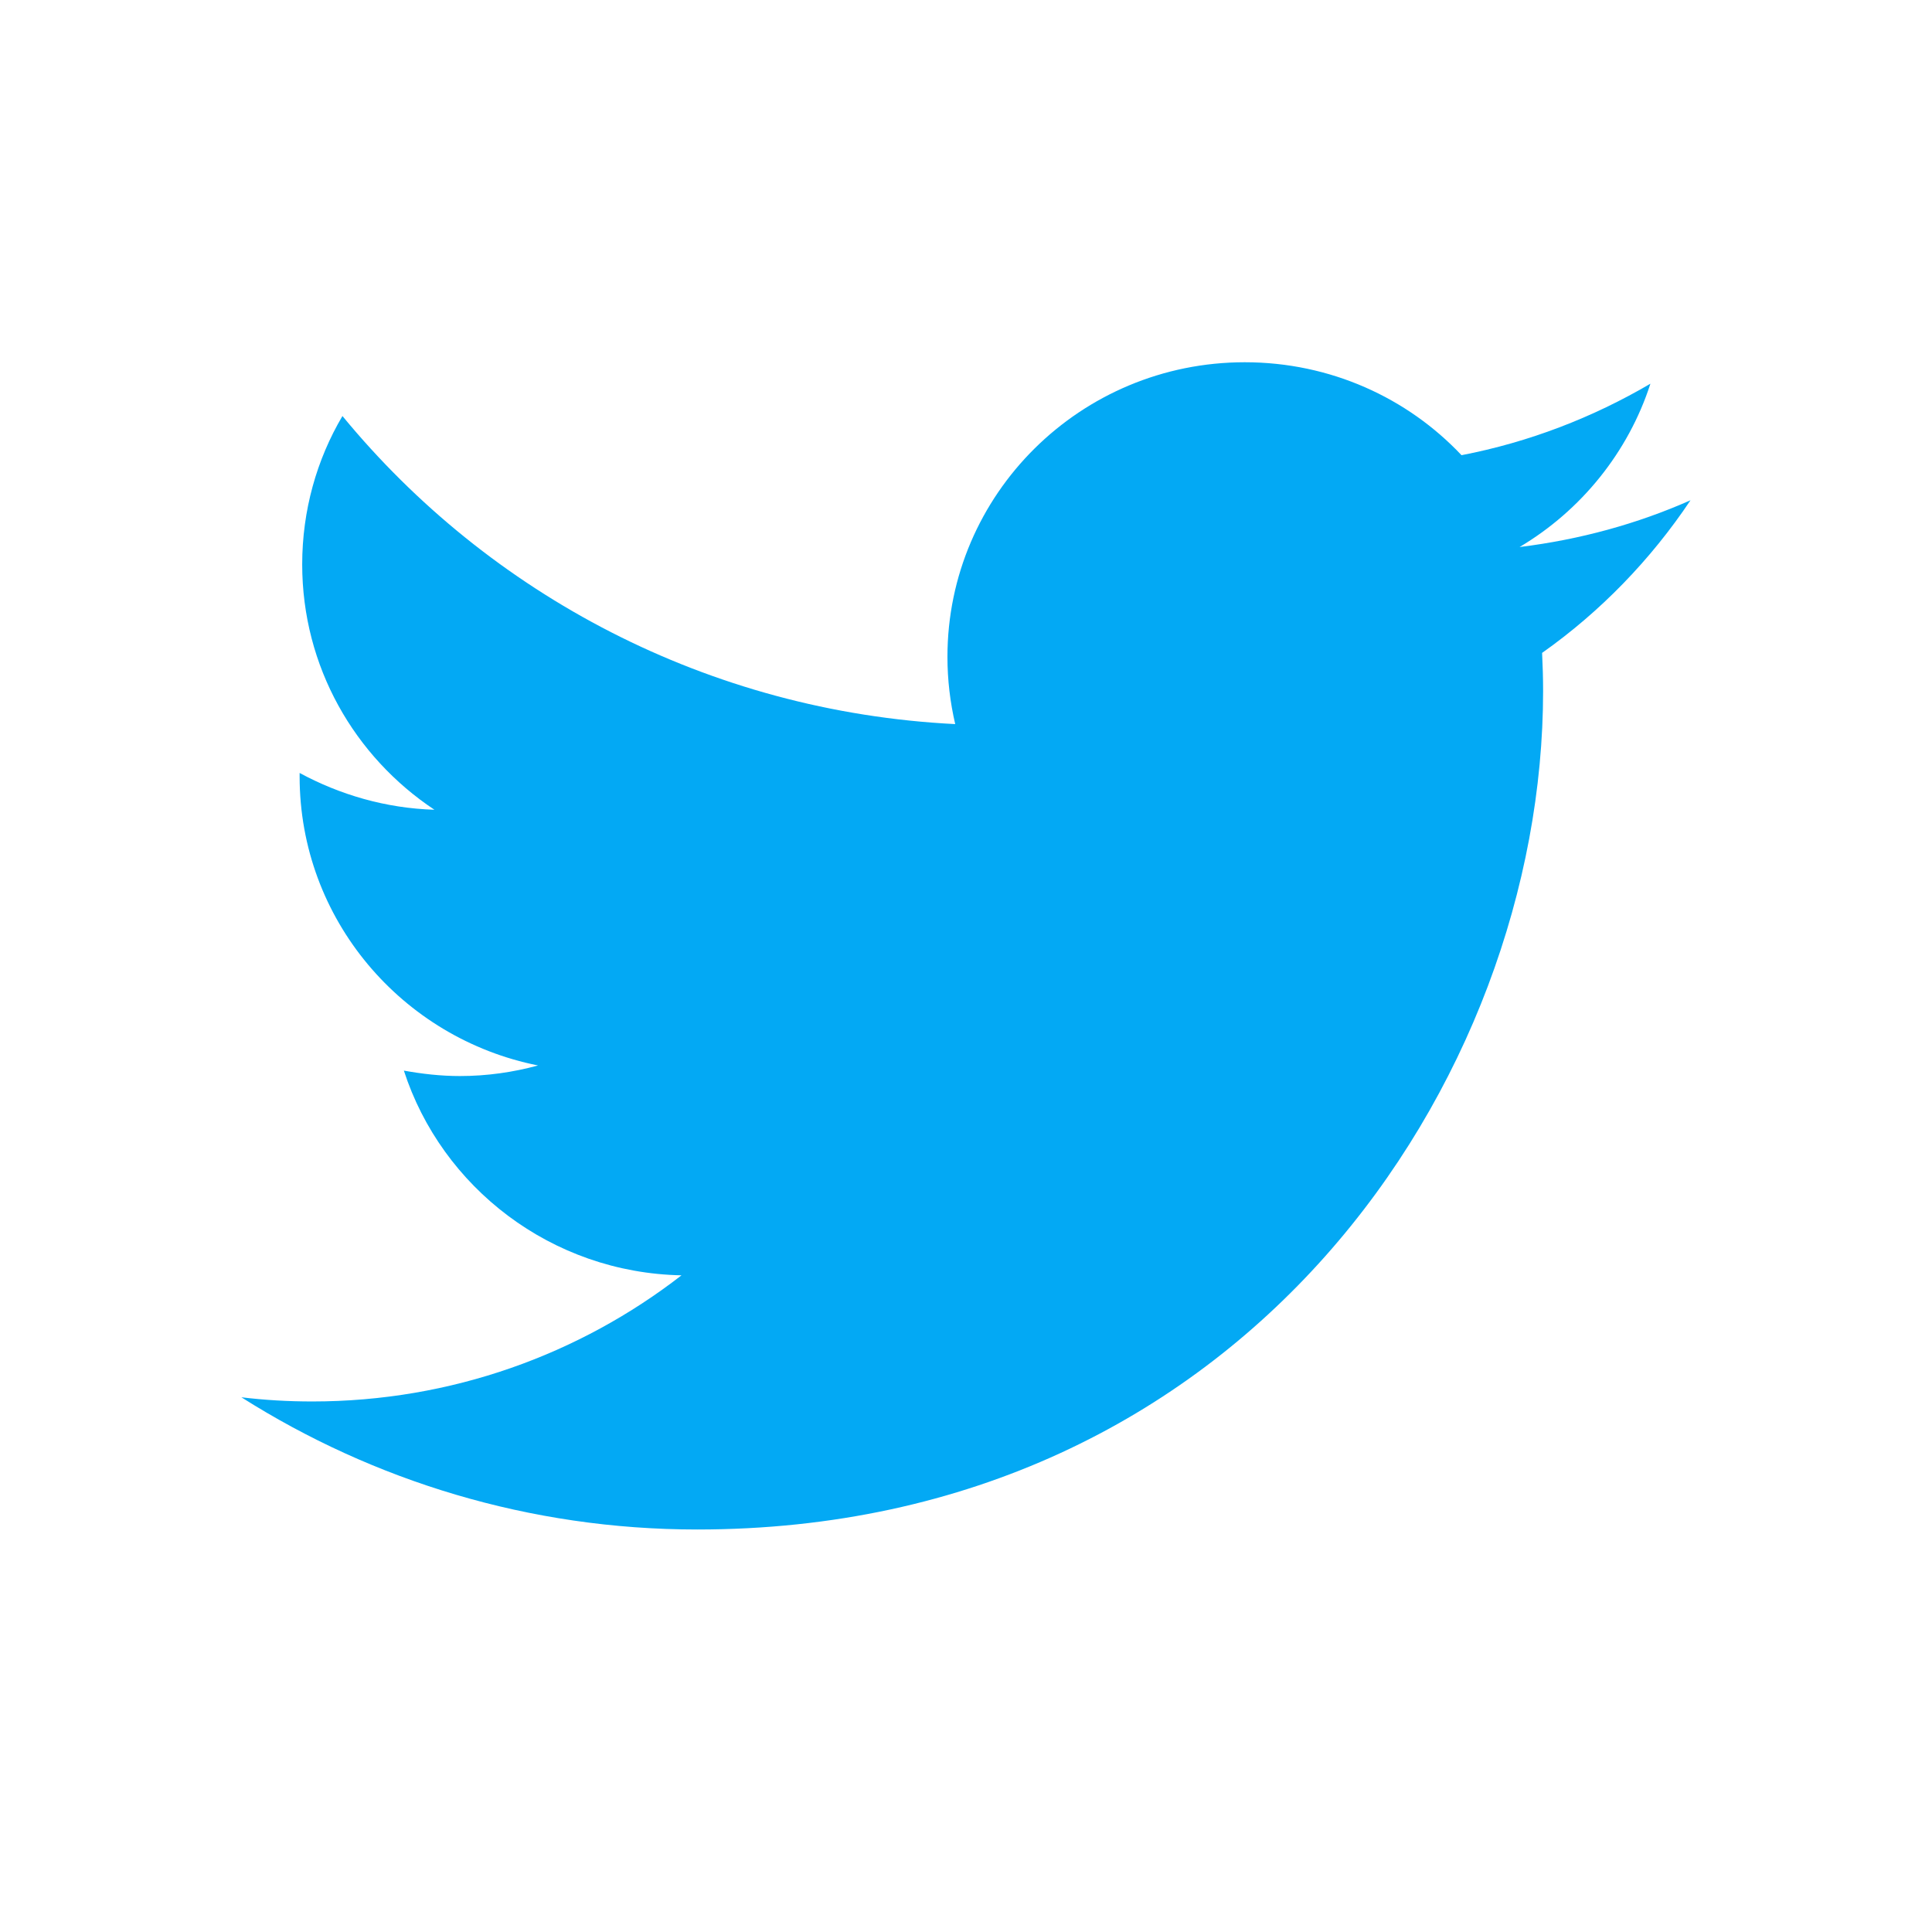
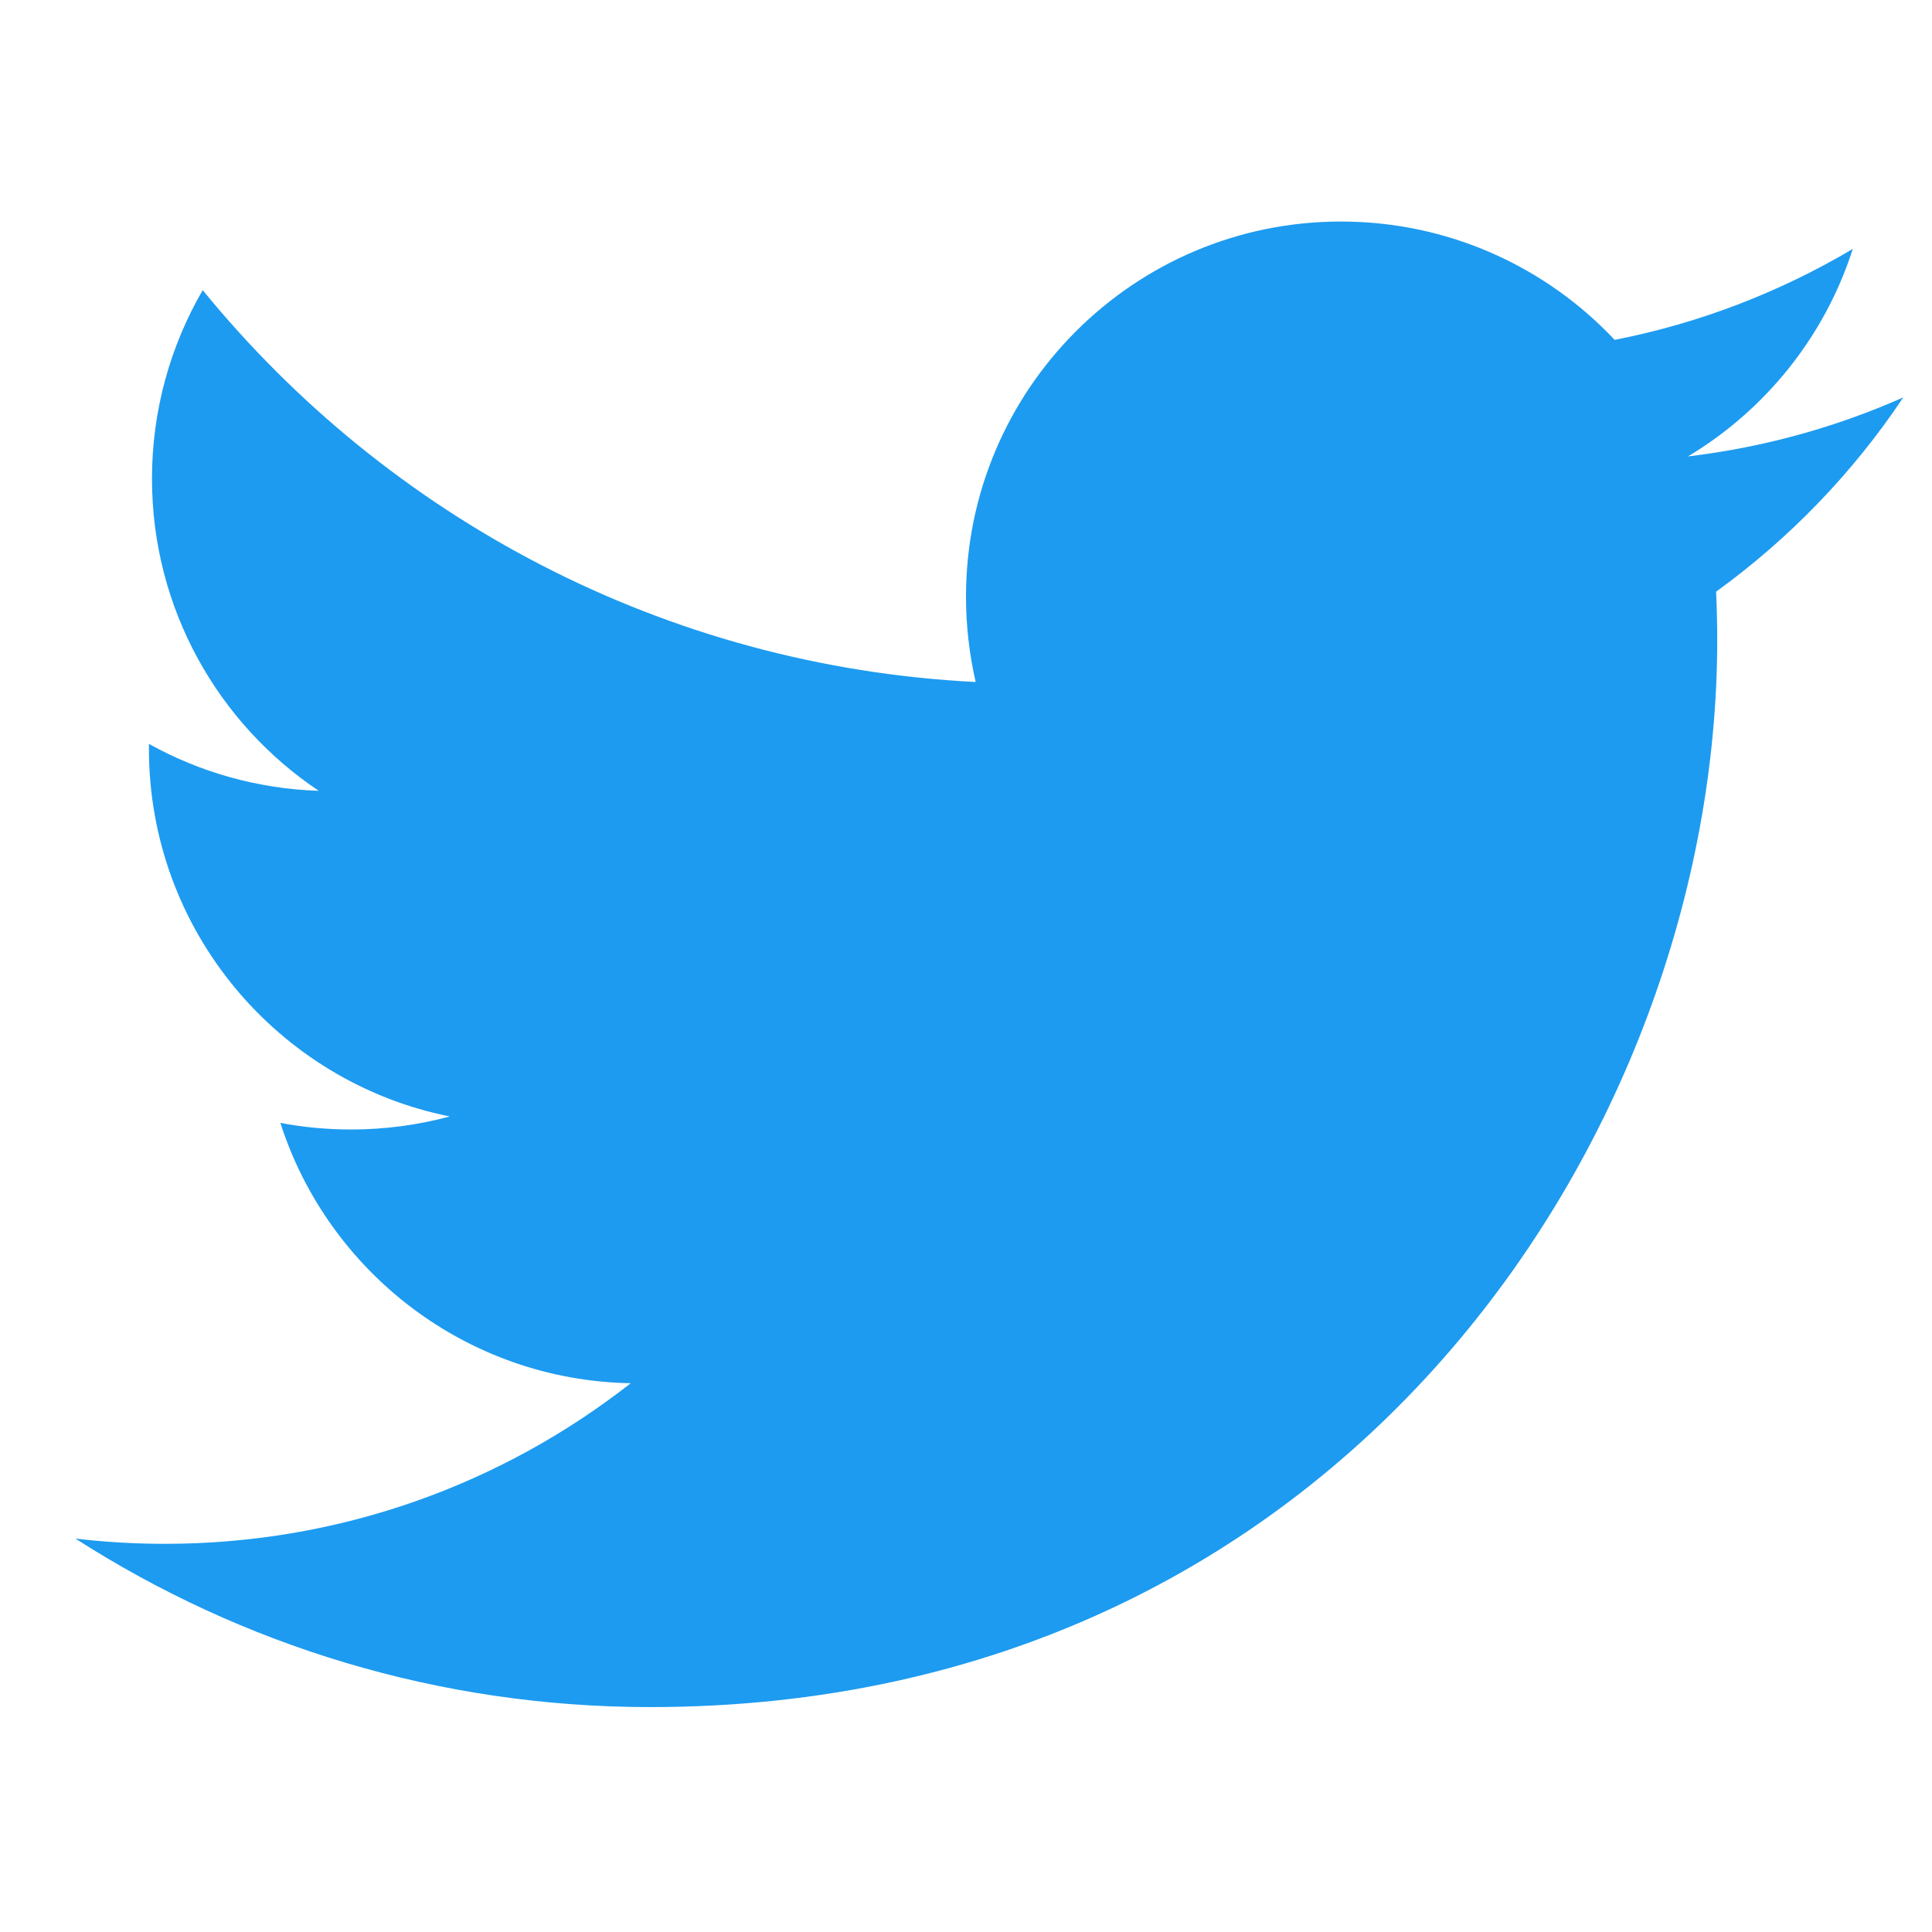
- <svg xmlns="http://www.w3.org/2000/svg" viewBox="0 0 48 48" width="48px" height="48px">
-   <path fill="#03A9F4" d="M42,12.429c-1.323,0.586-2.746,0.977-4.247,1.162c1.526-0.906,2.7-2.351,3.251-4.058c-1.428,0.837-3.01,1.452-4.693,1.776C34.967,9.884,33.05,9,30.926,9c-4.08,0-7.387,3.278-7.387,7.32c0,0.572,0.067,1.129,0.193,1.67c-6.138-0.308-11.582-3.226-15.224-7.654c-0.64,1.082-1,2.349-1,3.686c0,2.541,1.301,4.778,3.285,6.096c-1.211-0.037-2.351-0.374-3.349-0.914c0,0.022,0,0.055,0,0.086c0,3.551,2.547,6.508,5.923,7.181c-0.617,0.169-1.269,0.263-1.941,0.263c-0.477,0-0.942-0.054-1.392-0.135c0.94,2.902,3.667,5.023,6.898,5.086c-2.528,1.96-5.712,3.134-9.174,3.134c-0.598,0-1.183-0.034-1.761-0.104C9.268,36.786,13.152,38,17.321,38c13.585,0,21.017-11.156,21.017-20.834c0-0.317-0.01-0.633-0.025-0.945C39.763,15.197,41.013,13.905,42,12.429" />
+ <svg xmlns="http://www.w3.org/2000/svg" width="24" height="24" viewBox="0 0 24 24">
+   <path d="M23.643 4.937c-.835.37-1.732.62-2.675.733.962-.576 1.7-1.49 2.048-2.578-.9.534-1.897.922-2.958 1.13-.85-.904-2.06-1.47-3.4-1.47-2.572 0-4.658 2.086-4.658 4.66 0 .364.042.718.12 1.06-3.873-.195-7.304-2.05-9.602-4.868-.4.69-.63 1.49-.63 2.342 0 1.616.823 3.043 2.072 3.878-.764-.025-1.482-.234-2.11-.583v.06c0 2.257 1.605 4.14 3.737 4.568-.392.106-.803.162-1.227.162-.3 0-.593-.028-.877-.082.593 1.85 2.313 3.198 4.352 3.234-1.595 1.25-3.604 1.995-5.786 1.995-.376 0-.747-.022-1.112-.065 2.062 1.323 4.51 2.093 7.14 2.093 8.57 0 13.255-7.098 13.255-13.254 0-.2-.005-.402-.014-.602.91-.658 1.7-1.477 2.323-2.41z" fill="#1d9bf0" />
</svg>
